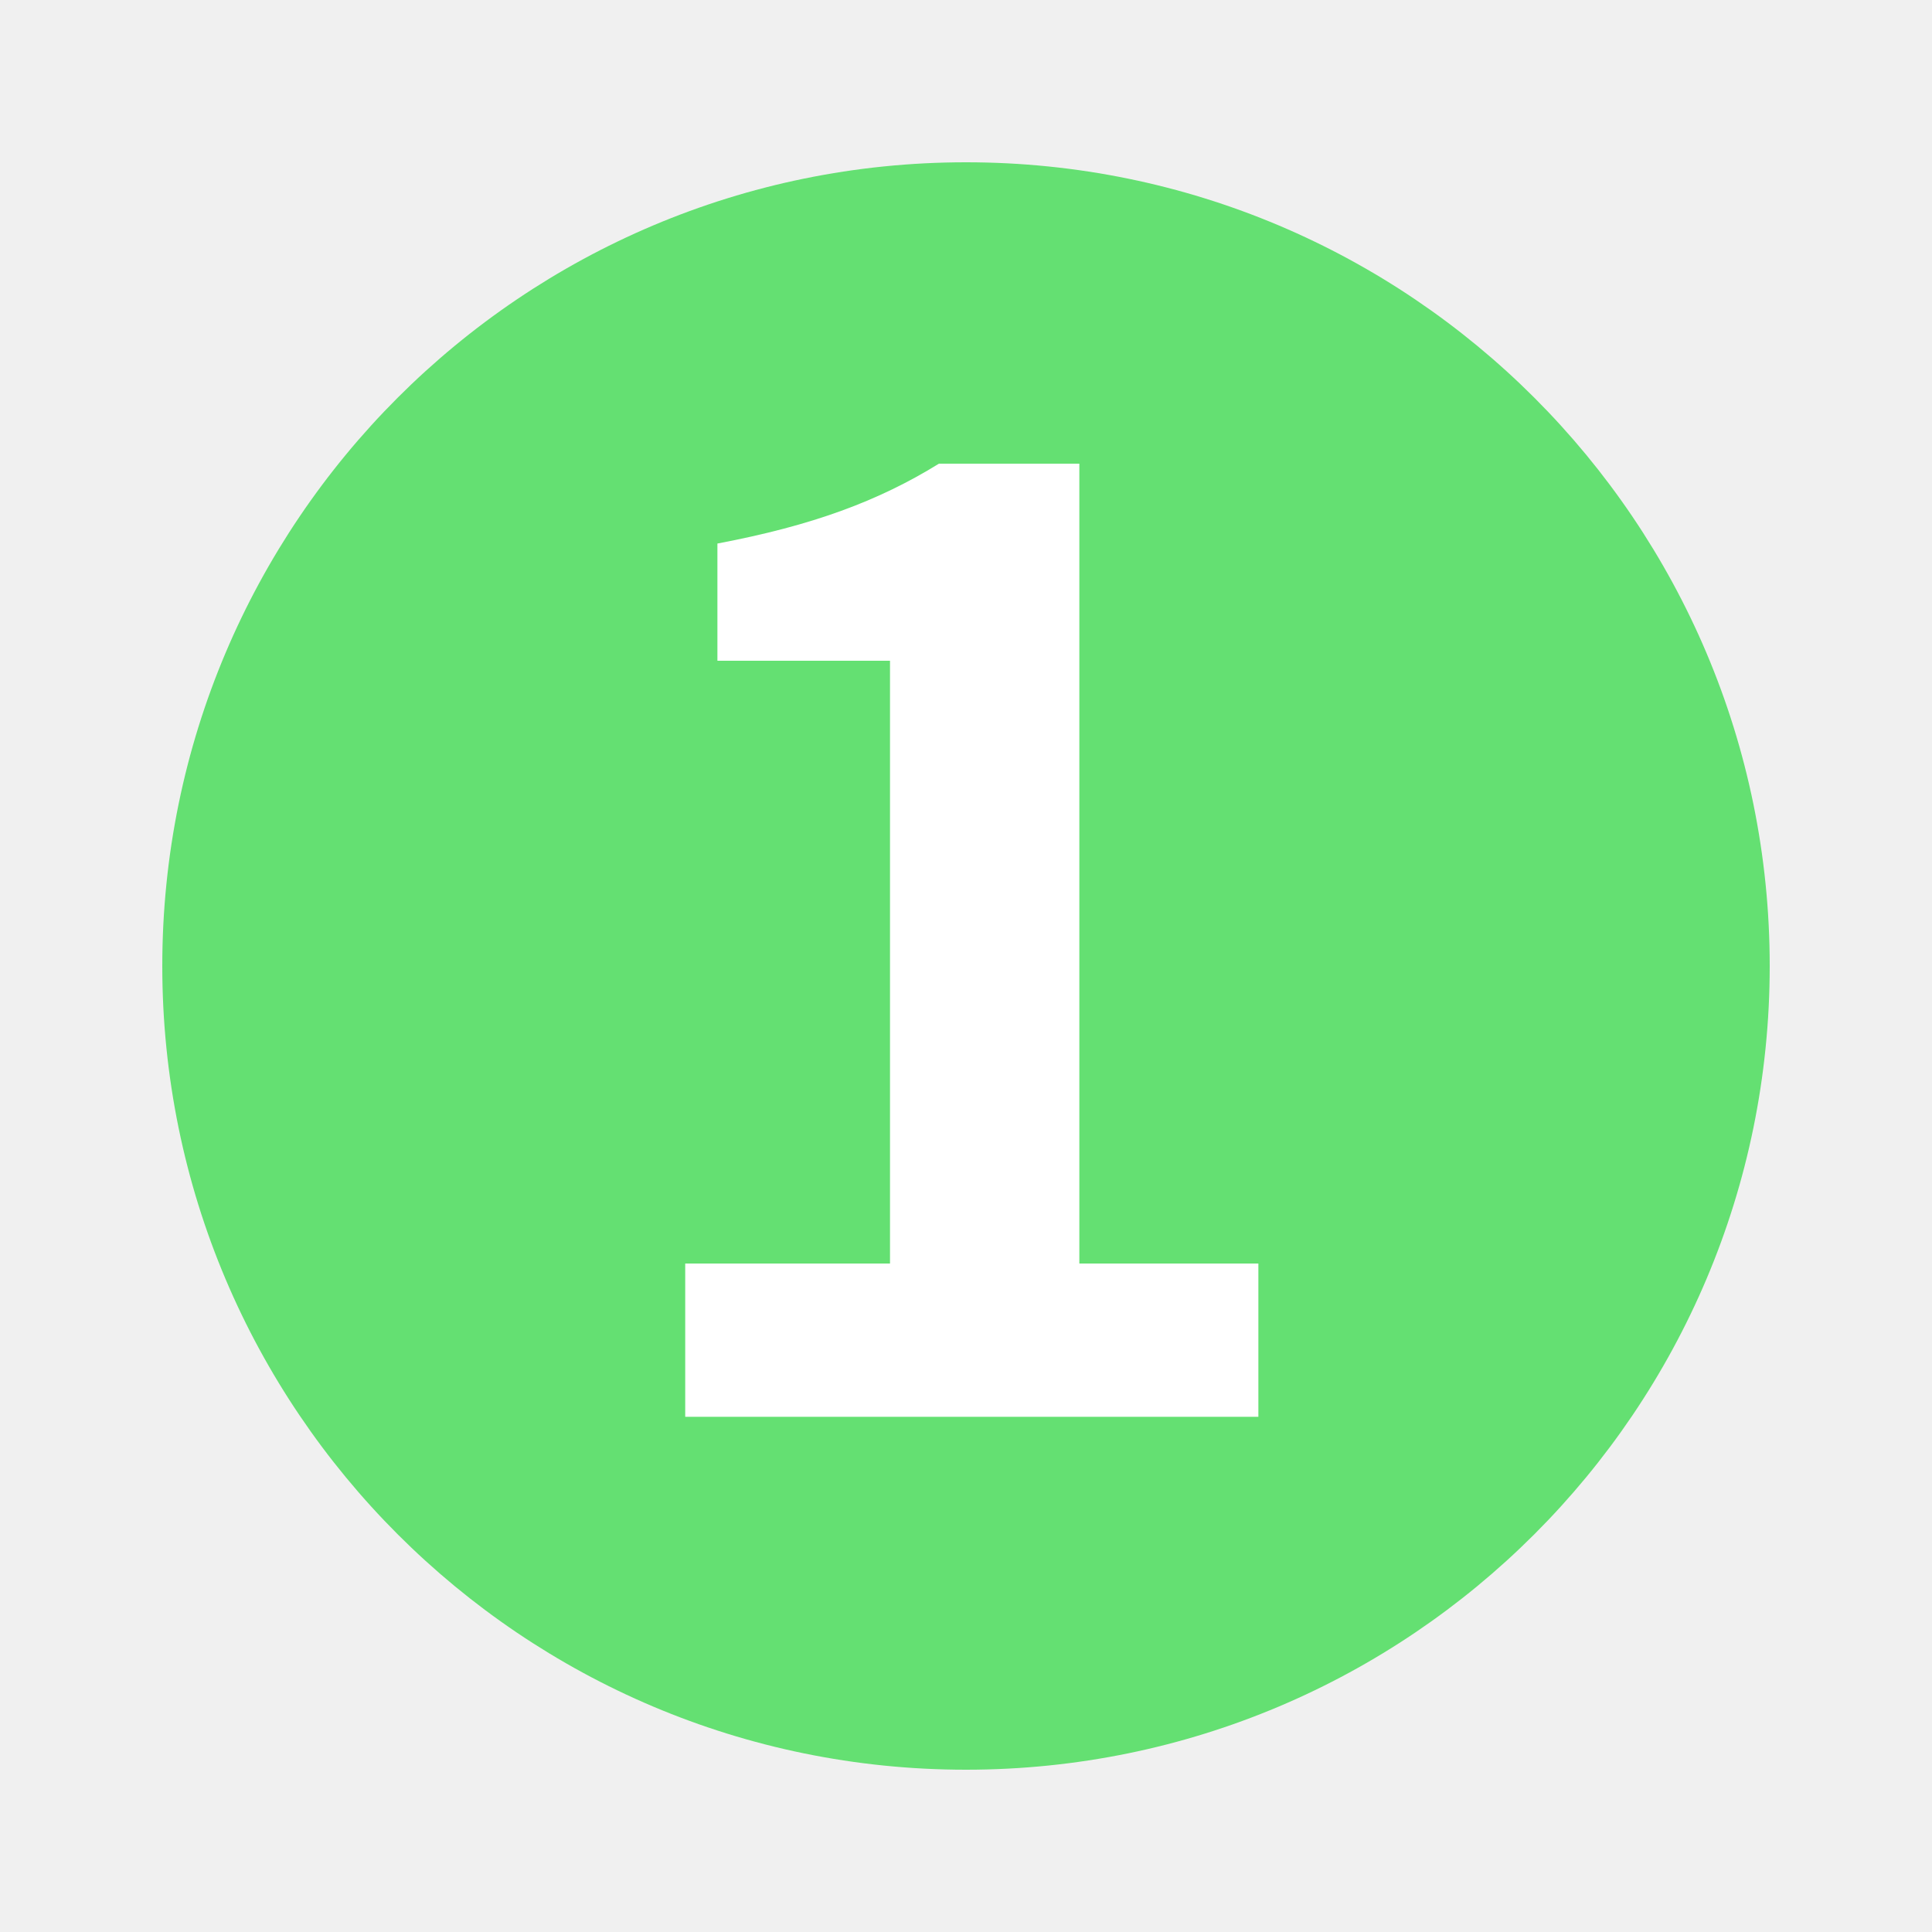
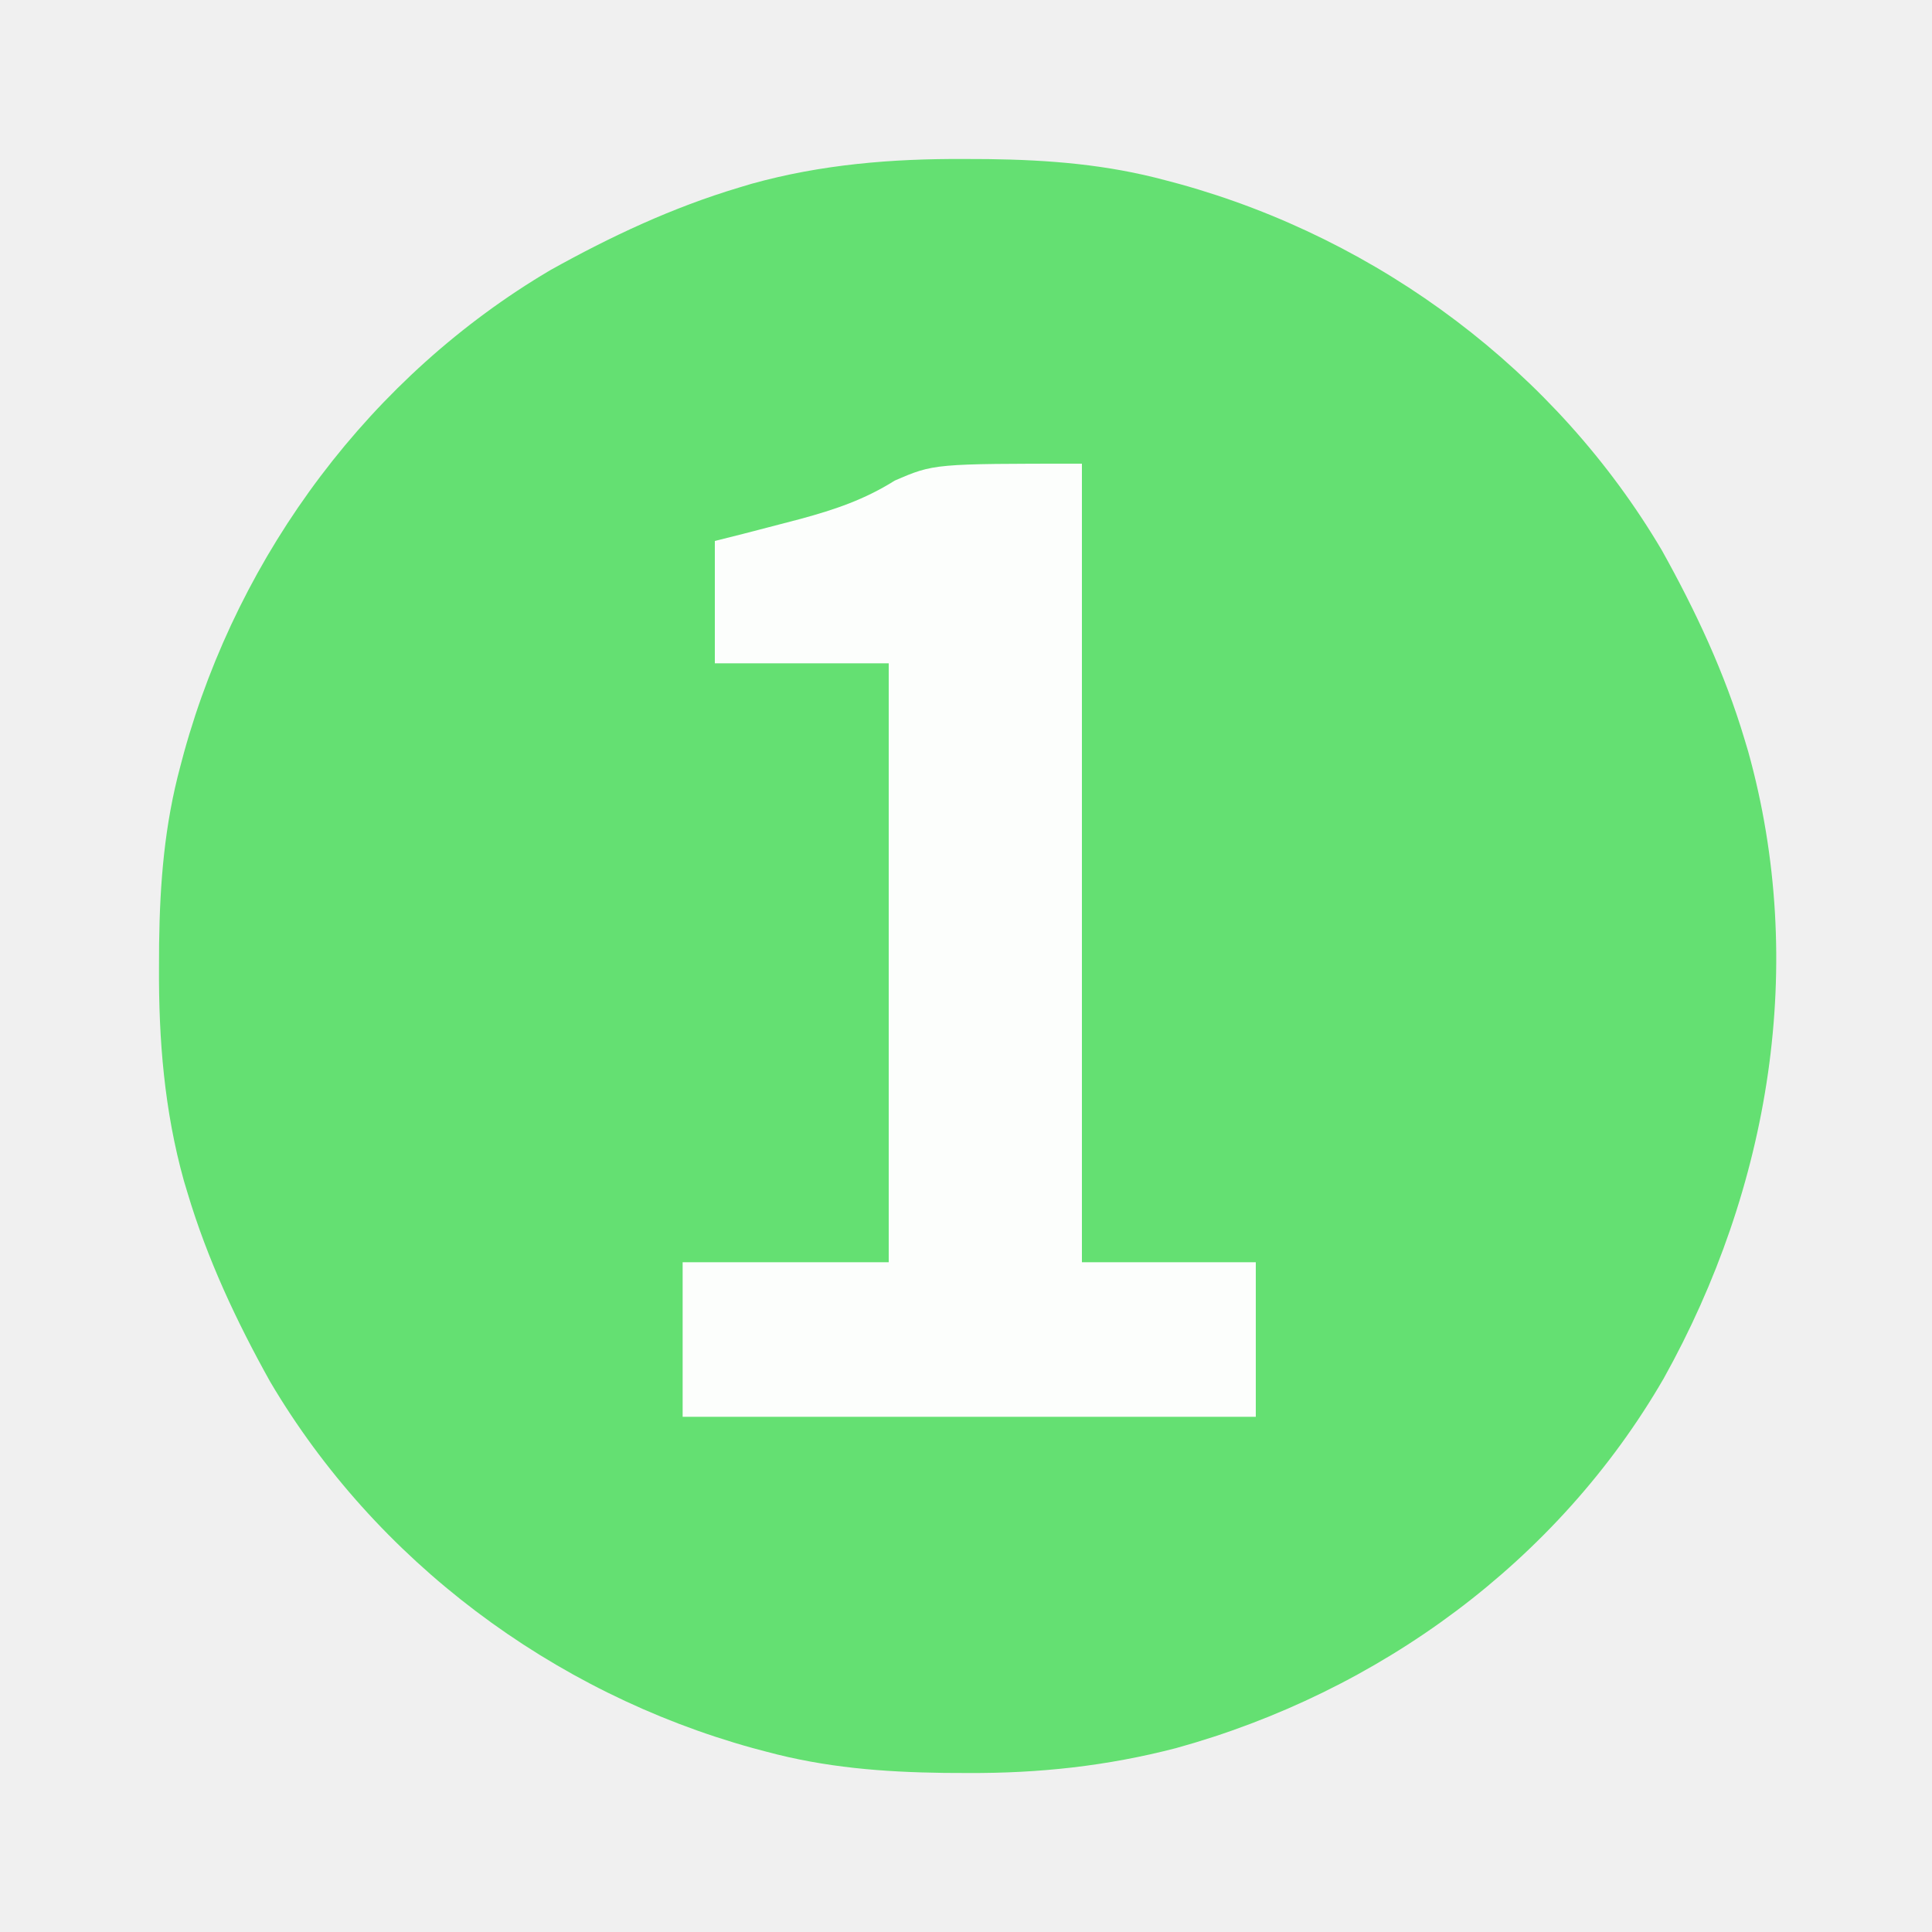
- <svg xmlns="http://www.w3.org/2000/svg" version="1.1" style="overflow:visible" viewBox="-150 -150 300 300" height="1200px" width="1200px">
-   <rect fill-opacity="0" fill="rgb(0,0,0)" height="300" width="300" y="-150" x="-150" />
-   <svg version="1.1" y="-250" x="-250" viewBox="-250 -250 500 500" height="500" width="500" style="overflow:visible">
-     <g style="fill:#ffffff;stroke-linejoin:round">
-       <path style="fill:#64e072;fill-opacity:1;stroke:#000000;stroke-width:0;stroke-linecap:round;stroke-linejoin:round;stroke-opacity:0" d="M 124.8,0 A 124.8,124.8 0 0 1 0,124.8 124.8,124.8 0 0 1 -124.8,0 124.8,124.8 0 0 1 0,-124.8 124.8,124.8 0 0 1 124.8,0 Z" />
-     </g>
-   </svg>
-   <svg version="1.1" y="70" x="-60" viewBox="0 0 500 500" height="500" width="500" style="overflow:visible">
-     <g style="fill:#ffffff;fill-opacity:1;stroke:#000000;stroke-width:0;stroke-linecap:round;stroke-linejoin:round;stroke-opacity:0">
-       <g aria-label="1">
-         <path d="m 16.4,0 h 89 V -23.8 H 77.6 V -148 H 55.8 c -9.4,5.8 -19.6,9.6 -34.4,12.4 v 18.2 h 26.8 v 93.6 H 16.4 Z" />
-       </g>
-     </g>
-   </svg>
+ <svg xmlns="http://www.w3.org/2000/svg" version="1.1" width="300" height="300">
+   <path d="M0 0 C1.226 0.006 2.451 0.011 3.714 0.017 C13.183 0.143 22.101 0.85 31.25 3.312 C31.957 3.501 32.664 3.689 33.393 3.882 C64.468 12.486 91.885 32.941 108.309 60.777 C113.542 70.162 118.041 79.753 121.125 90.062 C121.316 90.698 121.507 91.334 121.704 91.989 C130.915 125.057 125.064 159.787 108.598 189.34 C92.135 217.815 64.323 238.074 32.841 246.766 C22.113 249.544 11.636 250.678 0.562 250.625 C-0.668 250.619 -1.898 250.614 -3.166 250.608 C-12.652 250.482 -21.584 249.78 -30.75 247.312 C-31.457 247.124 -32.164 246.936 -32.893 246.743 C-63.968 238.139 -91.385 217.684 -107.809 189.848 C-113.042 180.463 -117.541 170.872 -120.625 160.562 C-120.816 159.927 -121.007 159.291 -121.204 158.636 C-124.23 147.771 -125.117 136.801 -125.062 125.562 C-125.057 124.337 -125.051 123.111 -125.045 121.848 C-124.919 112.379 -124.213 103.462 -121.75 94.312 C-121.562 93.605 -121.374 92.898 -121.18 92.17 C-112.576 61.095 -92.122 33.677 -64.285 17.254 C-54.901 12.02 -45.309 7.521 -35 4.438 C-34.364 4.246 -33.728 4.055 -33.073 3.859 C-22.209 0.832 -11.238 -0.055 0 0 Z " fill="#64E072" transform="translate(149.75,24.6875)" />
+   <path d="M0 0 C0 40.92 0 81.84 0 124 C8.91 124 17.82 124 27 124 C27 131.92 27 139.84 27 148 C-2.37 148 -31.74 148 -62 148 C-62 140.08 -62 132.16 -62 124 C-51.44 124 -40.88 124 -30 124 C-30 93.31 -30 62.62 -30 31 C-38.91 31 -47.82 31 -57 31 C-57 24.73 -57 18.46 -57 12 C-54.827 11.455 -54.827 11.455 -52.609 10.898 C-50.655 10.394 -48.702 9.886 -46.75 9.375 C-45.731 9.109 -44.712 8.842 -43.662 8.568 C-38.324 7.112 -33.783 5.588 -29.062 2.625 C-23 0 -23 0 0 0 Z " fill="#FCFEFC" transform="translate(168,72)" />
</svg>
